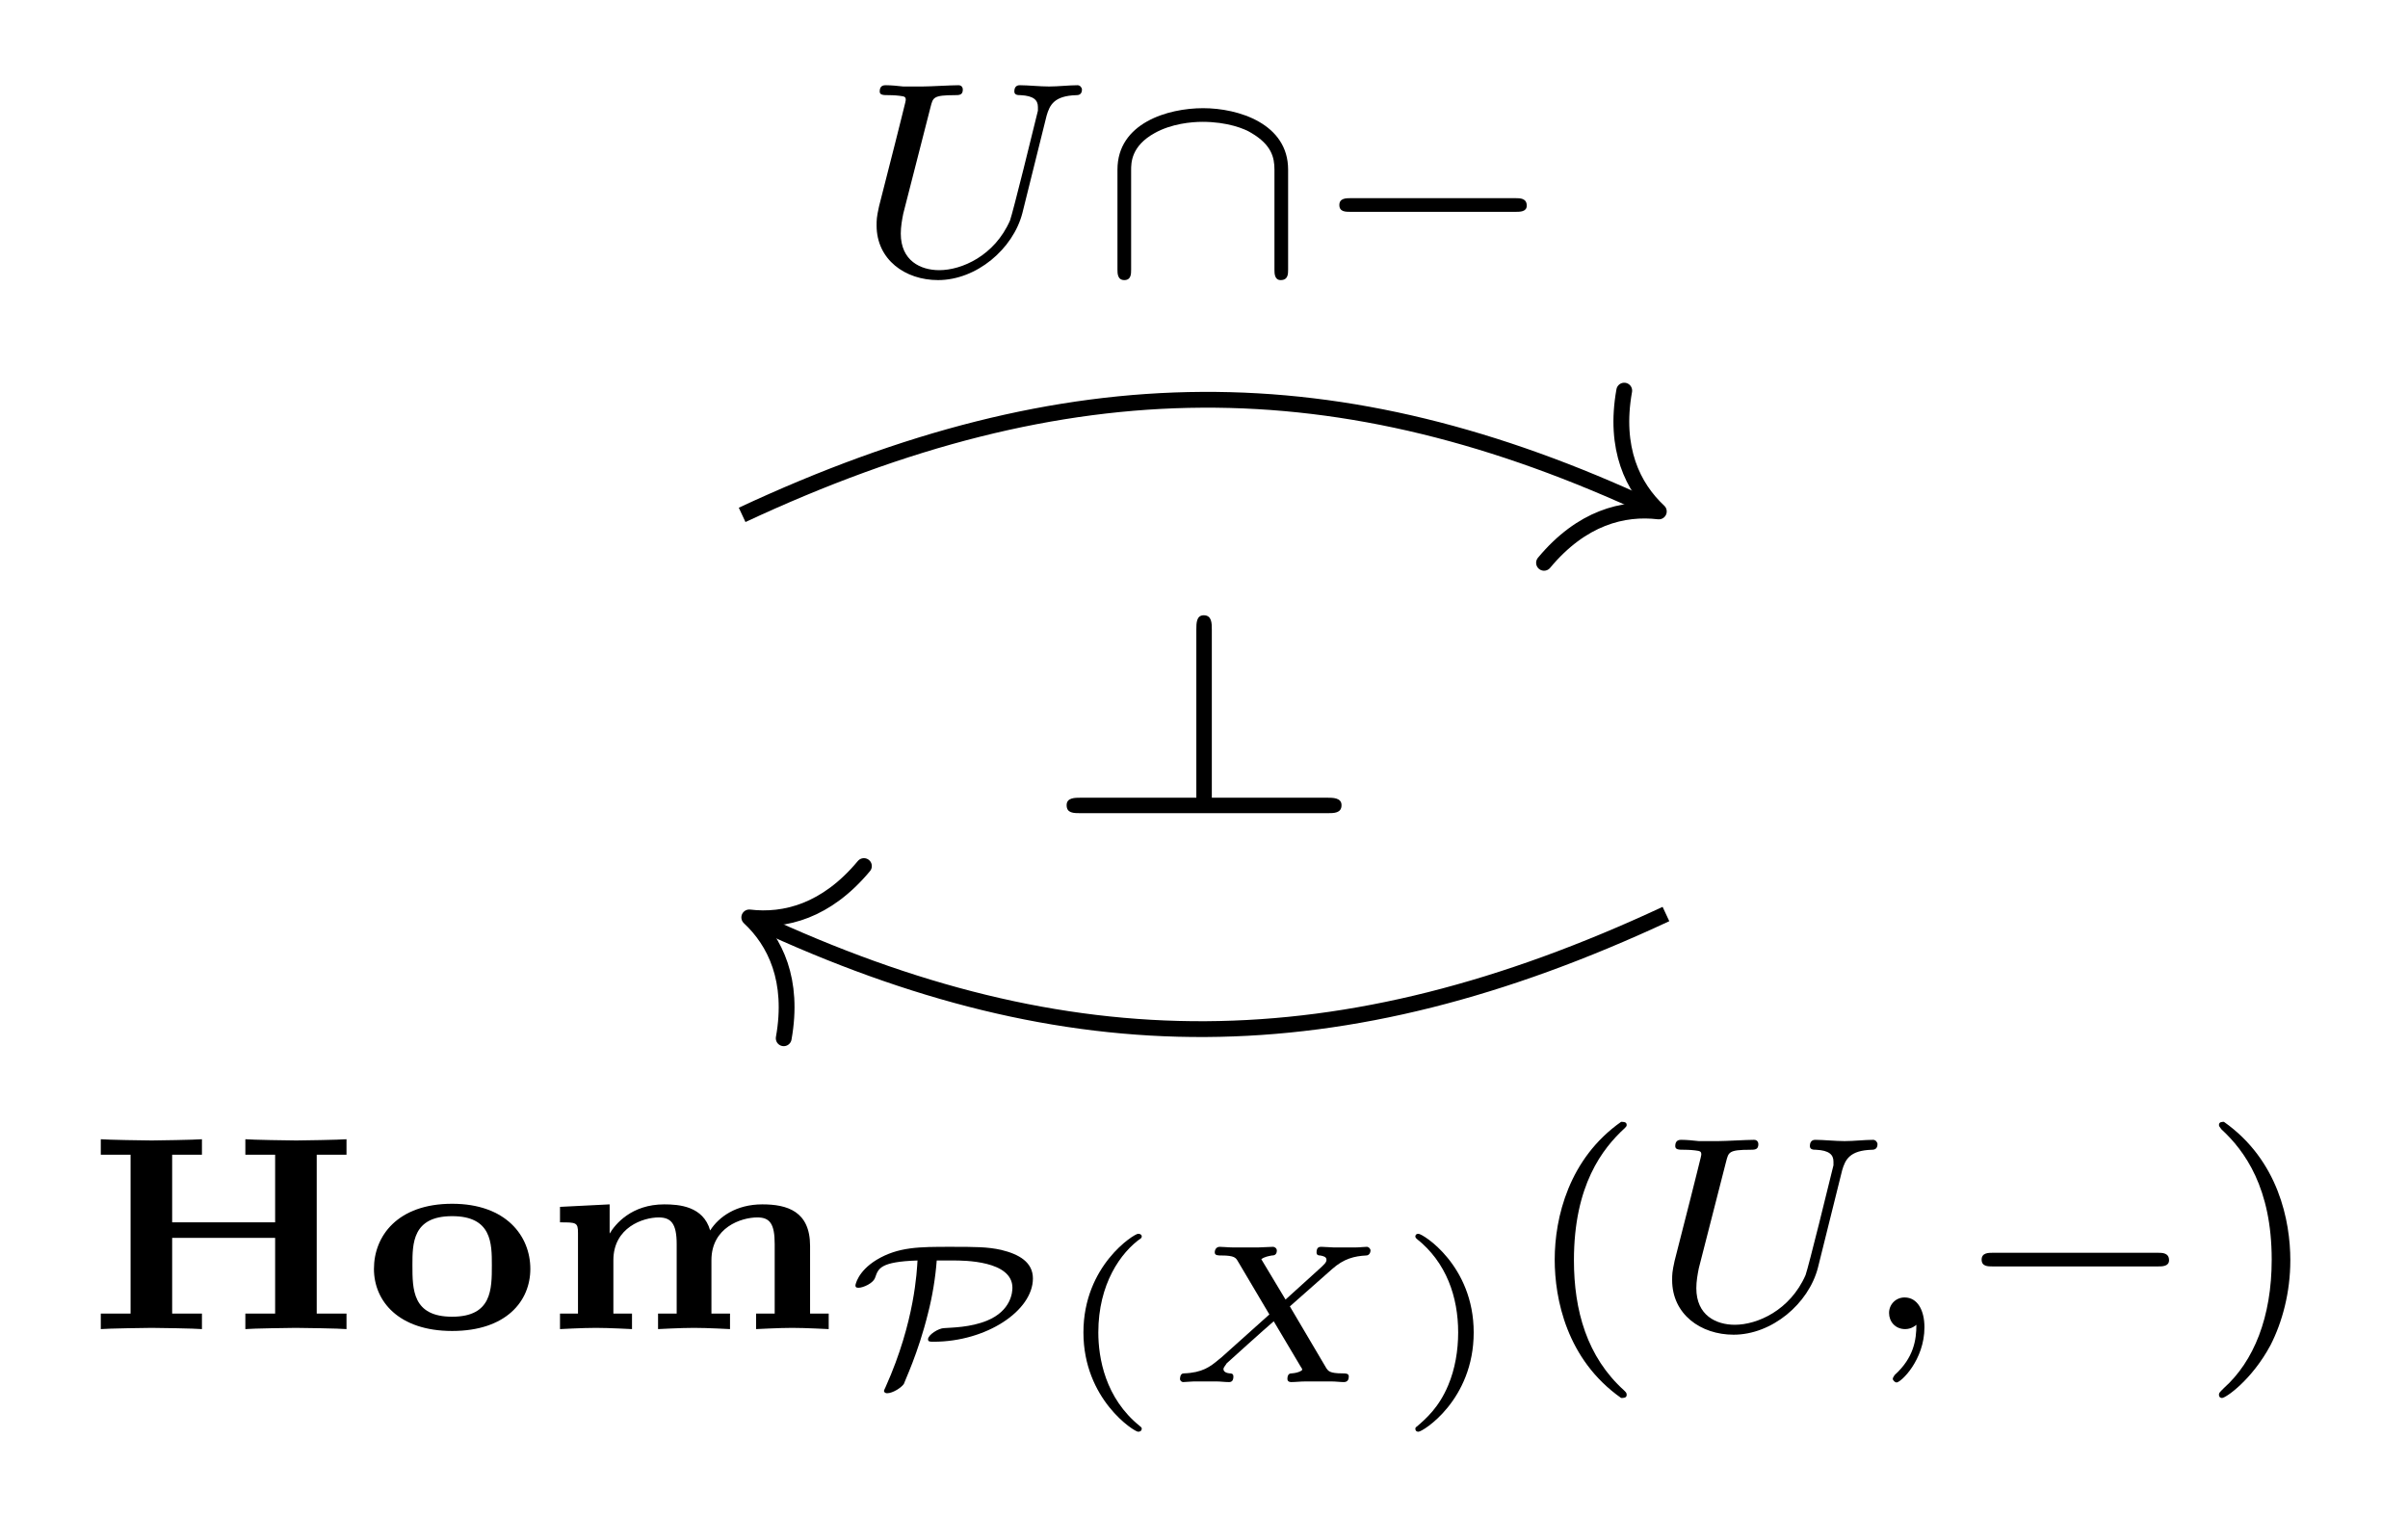
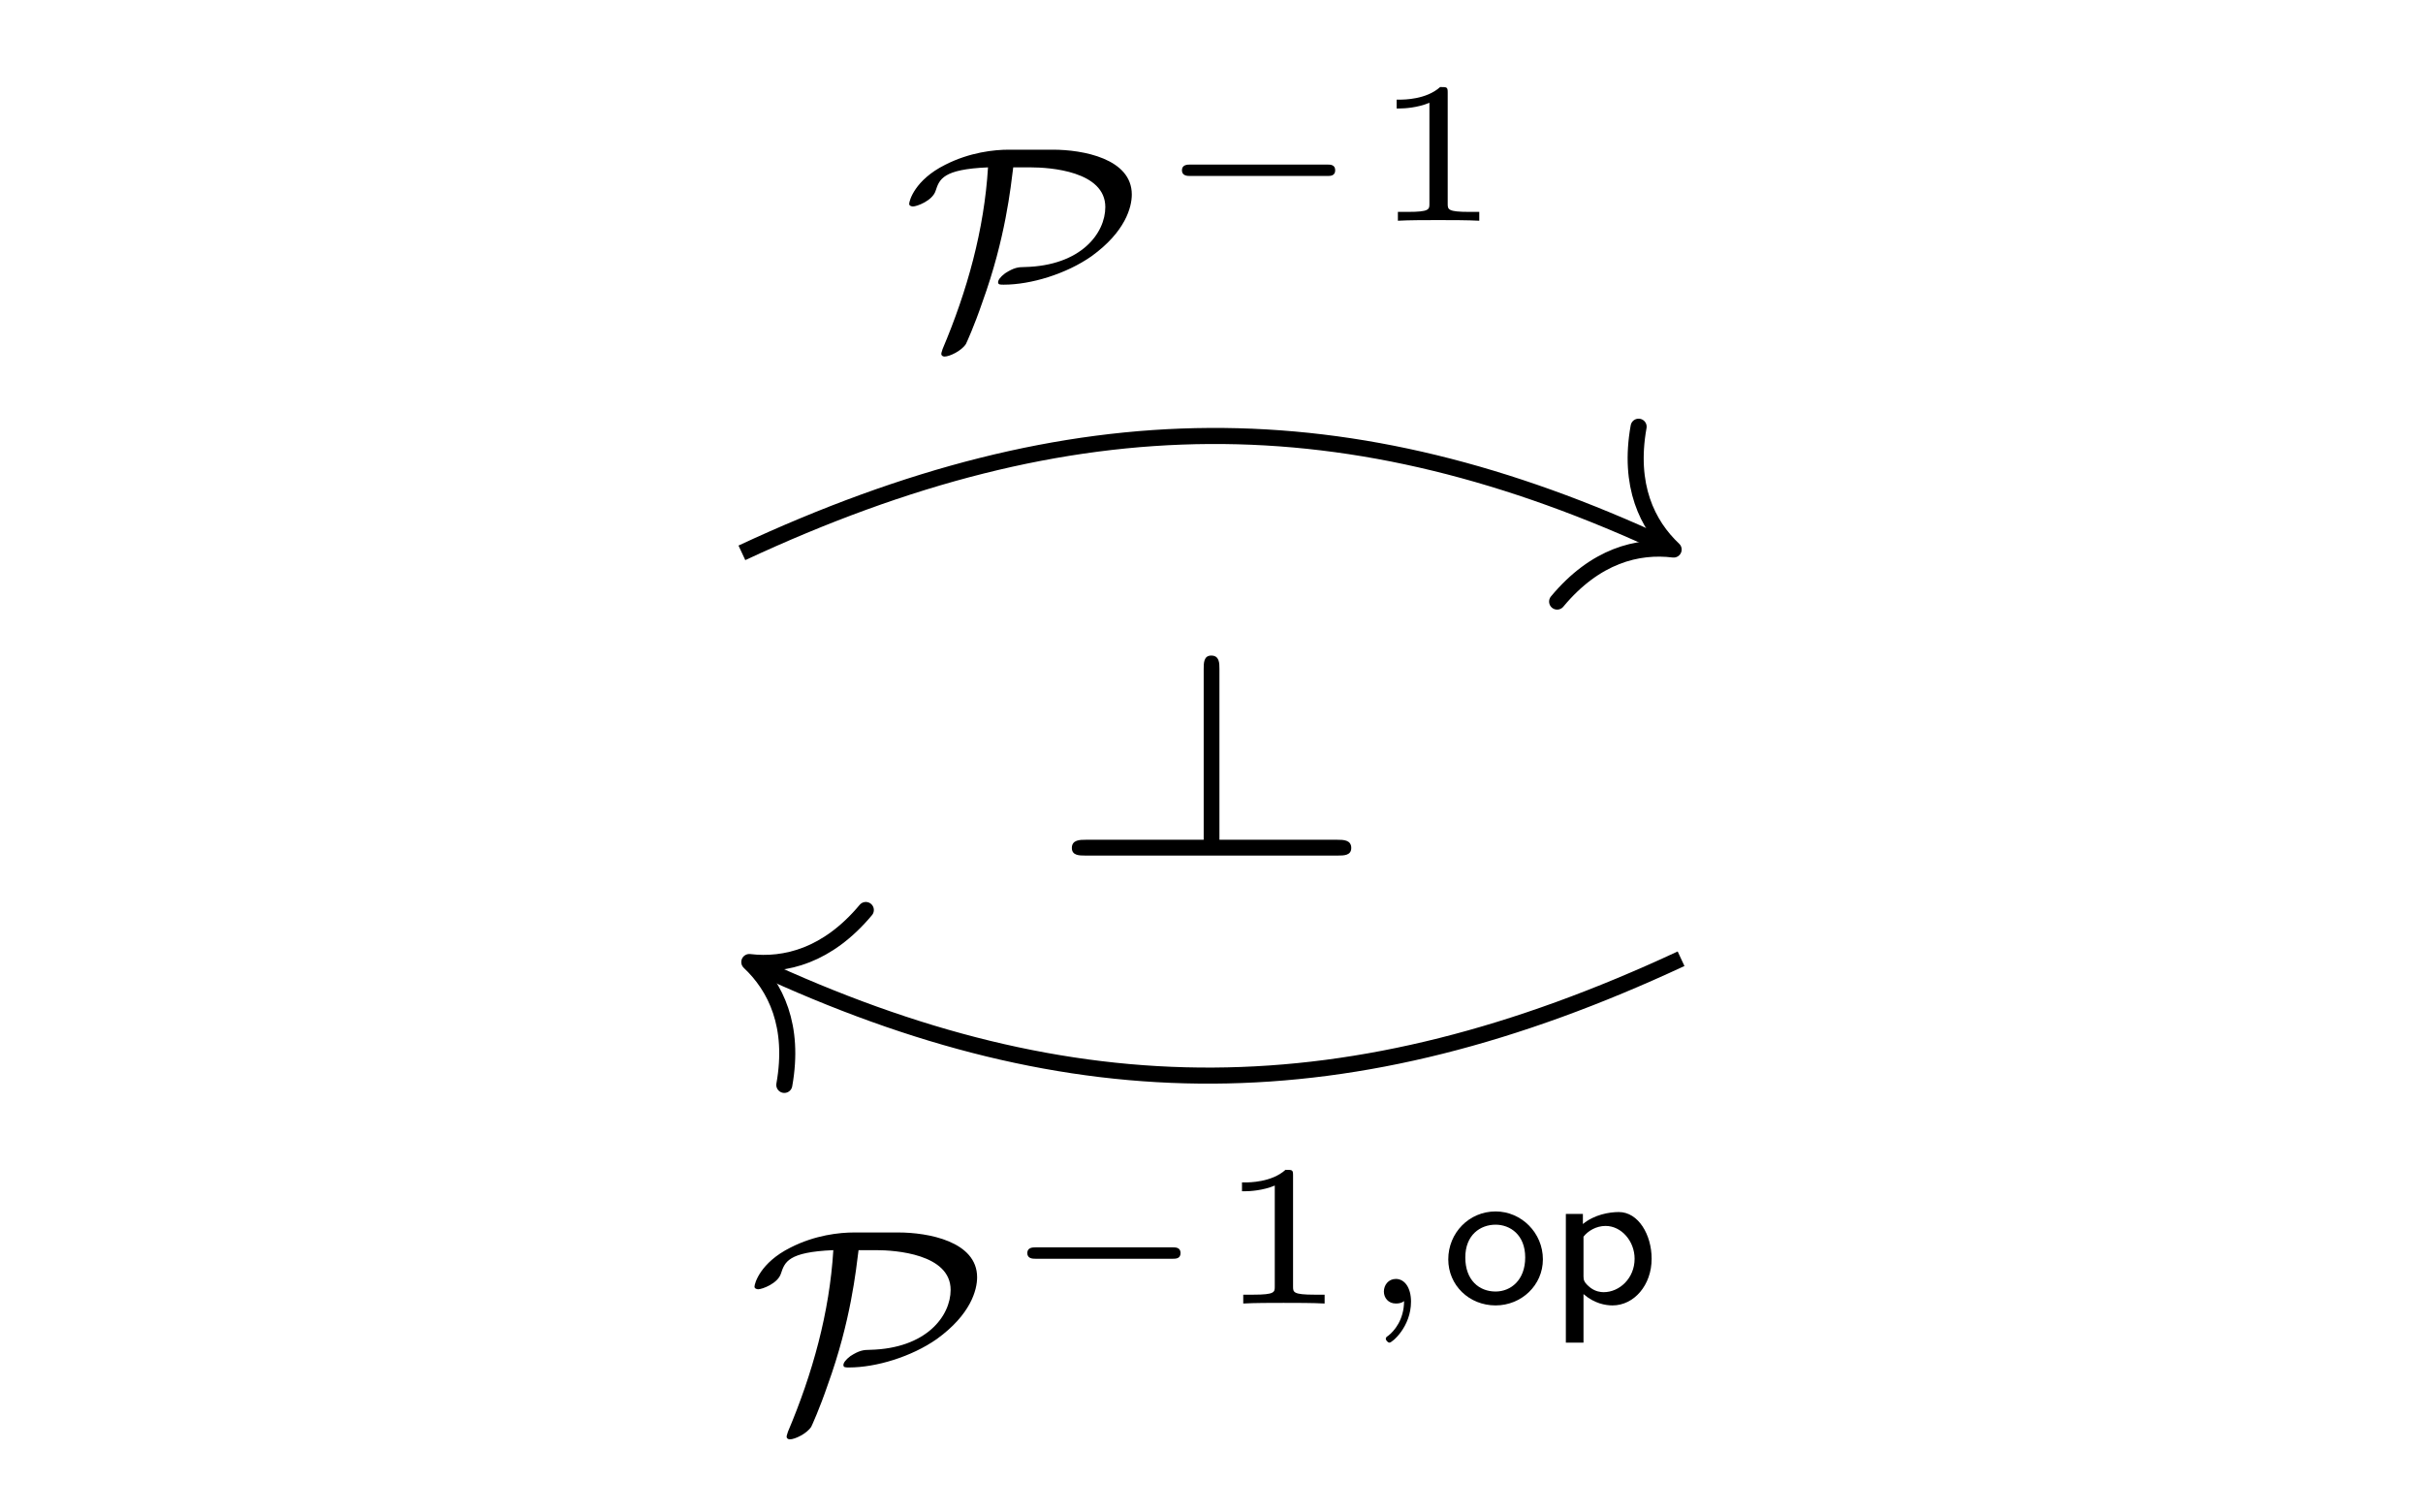
- <svg xmlns="http://www.w3.org/2000/svg" xmlns:xlink="http://www.w3.org/1999/xlink" width="60.634" height="38.194" viewBox="0 0 60.634 38.194">
+ <svg xmlns="http://www.w3.org/2000/svg" xmlns:xlink="http://www.w3.org/1999/xlink" width="60.025" height="37.444" viewBox="0 0 60.025 37.444">
  <defs>
    <g>
      <g id="glyph-0-0">
</g>
      <g id="glyph-0-1">
-         <path d="M 4.922 -4 C 5 -4.266 5.109 -4.5 5.672 -4.516 C 5.703 -4.516 5.812 -4.516 5.812 -4.656 C 5.812 -4.703 5.766 -4.766 5.703 -4.766 C 5.484 -4.766 5.219 -4.734 4.984 -4.734 C 4.75 -4.734 4.453 -4.766 4.25 -4.766 C 4.219 -4.766 4.109 -4.766 4.109 -4.609 C 4.109 -4.516 4.203 -4.516 4.266 -4.516 C 4.594 -4.5 4.703 -4.391 4.703 -4.219 C 4.703 -4.188 4.703 -4.156 4.703 -4.125 C 4.594 -3.672 4.078 -1.578 4 -1.359 C 3.609 -0.469 2.781 -0.109 2.219 -0.109 C 1.75 -0.109 1.25 -0.344 1.25 -1.031 C 1.25 -1.203 1.281 -1.375 1.312 -1.531 L 2 -4.219 C 2.062 -4.453 2.062 -4.516 2.609 -4.516 C 2.719 -4.516 2.812 -4.516 2.812 -4.656 C 2.812 -4.688 2.797 -4.766 2.703 -4.766 C 2.5 -4.766 2 -4.734 1.797 -4.734 C 1.672 -4.734 1.422 -4.734 1.312 -4.734 C 1.172 -4.75 1 -4.766 0.875 -4.766 C 0.828 -4.766 0.719 -4.766 0.719 -4.609 C 0.719 -4.516 0.812 -4.516 0.953 -4.516 C 0.953 -4.516 1.094 -4.516 1.219 -4.5 C 1.359 -4.484 1.375 -4.469 1.375 -4.391 C 1.375 -4.359 1.297 -4.078 1.266 -3.938 L 1.109 -3.312 L 0.703 -1.719 C 0.641 -1.438 0.641 -1.375 0.641 -1.234 C 0.641 -0.375 1.359 0.141 2.188 0.141 C 3.156 0.141 4.078 -0.641 4.312 -1.547 Z M 4.922 -4 " />
-       </g>
-       <g id="glyph-0-2">
-         <path d="M 1.469 -0.109 C 1.469 0.266 1.406 0.719 0.922 1.156 C 0.906 1.188 0.875 1.219 0.875 1.25 C 0.875 1.297 0.938 1.344 0.969 1.344 C 1.078 1.344 1.672 0.781 1.672 -0.047 C 1.672 -0.469 1.5 -0.797 1.172 -0.797 C 0.953 -0.797 0.781 -0.625 0.781 -0.406 C 0.781 -0.188 0.938 0 1.188 0 C 1.359 0 1.469 -0.109 1.469 -0.109 Z M 1.469 -0.109 " />
+         <path d="M 2.734 -4.766 C 2.375 -4.766 1.766 -4.703 1.156 -4.391 C 0.406 -4.016 0.266 -3.5 0.266 -3.422 C 0.266 -3.375 0.328 -3.359 0.359 -3.359 C 0.453 -3.359 0.844 -3.5 0.922 -3.75 C 1.016 -4.031 1.094 -4.281 2.219 -4.328 C 2.125 -2.781 1.703 -1.266 1.094 0.172 C 1.062 0.266 1.062 0.281 1.062 0.297 C 1.062 0.328 1.094 0.359 1.141 0.359 C 1.266 0.359 1.562 0.219 1.672 0.047 C 1.688 0.016 1.875 -0.391 2.078 -0.984 C 2.656 -2.578 2.781 -3.844 2.844 -4.328 L 3.281 -4.328 C 3.75 -4.328 5.125 -4.234 5.125 -3.344 C 5.125 -2.703 4.531 -1.891 3.125 -1.859 C 2.969 -1.859 2.859 -1.844 2.641 -1.703 C 2.516 -1.609 2.469 -1.531 2.469 -1.484 C 2.469 -1.422 2.516 -1.422 2.609 -1.422 C 3.281 -1.422 4.156 -1.688 4.781 -2.125 C 5.625 -2.734 5.781 -3.344 5.781 -3.656 C 5.781 -4.547 4.562 -4.766 3.828 -4.766 Z M 2.734 -4.766 " />
      </g>
      <g id="glyph-1-0">
</g>
      <g id="glyph-1-1">
-         <path d="M 4.828 -2.641 C 4.828 -3.797 3.578 -4.188 2.688 -4.188 C 1.797 -4.188 0.531 -3.812 0.531 -2.641 L 0.531 -0.125 C 0.531 -0.031 0.531 0.141 0.703 0.141 C 0.875 0.141 0.875 -0.016 0.875 -0.125 L 0.875 -2.625 C 0.875 -2.812 0.875 -3.234 1.469 -3.562 C 1.891 -3.797 2.391 -3.844 2.672 -3.844 C 3.297 -3.844 3.734 -3.672 3.906 -3.562 C 4.406 -3.266 4.484 -2.953 4.484 -2.641 L 4.484 -0.125 C 4.484 -0.031 4.484 0.141 4.641 0.141 C 4.828 0.141 4.828 -0.016 4.828 -0.125 Z M 4.828 -2.641 " />
-       </g>
-       <g id="glyph-1-2">
-         <path d="M 5.188 -1.578 C 5.297 -1.578 5.469 -1.578 5.469 -1.734 C 5.469 -1.922 5.297 -1.922 5.188 -1.922 L 1.031 -1.922 C 0.922 -1.922 0.75 -1.922 0.75 -1.75 C 0.75 -1.578 0.906 -1.578 1.031 -1.578 Z M 5.188 -1.578 " />
+         <path d="M 4.594 -1.25 C 4.594 -1.391 4.469 -1.391 4.406 -1.391 L 1 -1.391 C 0.938 -1.391 0.797 -1.391 0.797 -1.25 C 0.797 -1.109 0.938 -1.109 1 -1.109 L 4.406 -1.109 C 4.469 -1.109 4.594 -1.109 4.594 -1.25 Z M 4.594 -1.25 " />
      </g>
      <g id="glyph-2-0">
</g>
      <g id="glyph-2-1">
-         <path d="M 5.828 -4.391 L 6.578 -4.391 L 6.578 -4.781 C 6.422 -4.766 5.422 -4.75 5.312 -4.75 C 5.156 -4.75 4.188 -4.766 4.031 -4.781 L 4.031 -4.391 L 4.781 -4.391 L 4.781 -2.688 L 2.188 -2.688 L 2.188 -4.391 L 2.938 -4.391 L 2.938 -4.781 C 2.781 -4.766 1.781 -4.75 1.672 -4.75 C 1.516 -4.75 0.547 -4.766 0.391 -4.781 L 0.391 -4.391 L 1.141 -4.391 L 1.141 -0.391 L 0.391 -0.391 L 0.391 0 C 0.562 -0.016 1.547 -0.031 1.672 -0.031 C 1.812 -0.031 2.781 -0.016 2.938 0 L 2.938 -0.391 L 2.188 -0.391 L 2.188 -2.297 L 4.781 -2.297 L 4.781 -0.391 L 4.031 -0.391 L 4.031 0 C 4.188 -0.016 5.188 -0.031 5.297 -0.031 C 5.453 -0.031 6.422 -0.016 6.578 0 L 6.578 -0.391 L 5.828 -0.391 Z M 5.828 -4.391 " />
-       </g>
-       <g id="glyph-2-2">
-         <path d="M 4.219 -1.516 C 4.219 -2.344 3.609 -3.156 2.25 -3.156 C 0.875 -3.156 0.281 -2.344 0.281 -1.516 C 0.281 -0.703 0.906 0.047 2.25 0.047 C 3.609 0.047 4.219 -0.703 4.219 -1.516 Z M 2.25 -0.312 C 1.25 -0.312 1.25 -1 1.25 -1.609 C 1.25 -2.156 1.25 -2.844 2.25 -2.844 C 3.25 -2.844 3.25 -2.156 3.25 -1.609 C 3.25 -1 3.25 -0.312 2.25 -0.312 Z M 2.25 -0.312 " />
-       </g>
-       <g id="glyph-2-3">
-         <path d="M 6.75 -2.094 C 6.75 -2.969 6.172 -3.141 5.547 -3.141 C 4.891 -3.141 4.453 -2.828 4.234 -2.484 C 4.062 -3.094 3.453 -3.141 3.078 -3.141 C 2.25 -3.141 1.844 -2.641 1.703 -2.406 L 1.703 -3.141 L 0.453 -3.078 L 0.453 -2.688 C 0.859 -2.688 0.906 -2.688 0.906 -2.422 L 0.906 -0.391 L 0.453 -0.391 L 0.453 0 C 0.453 0 1.016 -0.031 1.359 -0.031 C 1.688 -0.031 2.266 0 2.266 0 L 2.266 -0.391 L 1.797 -0.391 L 1.797 -1.734 C 1.797 -2.562 2.547 -2.812 2.938 -2.812 C 3.25 -2.812 3.391 -2.656 3.391 -2.141 L 3.391 -0.391 L 2.922 -0.391 L 2.922 0 C 2.922 0 3.484 -0.031 3.828 -0.031 C 4.172 -0.031 4.734 0 4.734 0 L 4.734 -0.391 L 4.266 -0.391 L 4.266 -1.734 C 4.266 -2.562 5.016 -2.812 5.422 -2.812 C 5.734 -2.812 5.859 -2.656 5.859 -2.141 L 5.859 -0.391 L 5.391 -0.391 L 5.391 0 C 5.406 0 5.969 -0.031 6.297 -0.031 C 6.641 -0.031 7.203 0 7.219 0 L 7.219 -0.391 L 6.75 -0.391 Z M 6.75 -2.094 " />
+         <path d="M 2.766 0 L 2.766 -0.219 L 2.516 -0.219 C 1.984 -0.219 1.984 -0.281 1.984 -0.422 L 1.984 -3.172 C 1.984 -3.312 1.969 -3.312 1.797 -3.312 C 1.453 -3 0.891 -3 0.797 -3 L 0.719 -3 L 0.719 -2.781 L 0.797 -2.781 C 0.906 -2.781 1.234 -2.797 1.531 -2.922 L 1.531 -0.422 C 1.531 -0.281 1.531 -0.219 1 -0.219 L 0.75 -0.219 L 0.75 0 C 1.016 -0.016 1.469 -0.016 1.75 -0.016 C 2.047 -0.016 2.484 -0.016 2.766 0 Z M 2.766 0 " />
      </g>
      <g id="glyph-3-0">
</g>
      <g id="glyph-3-1">
-         <path d="M 2.875 -3.062 C 3.125 -3.062 4.359 -3.062 4.359 -2.375 C 4.359 -2.266 4.328 -1.797 3.719 -1.547 C 3.297 -1.375 2.844 -1.375 2.641 -1.359 C 2.5 -1.359 2.234 -1.188 2.234 -1.078 C 2.234 -1.016 2.281 -1.016 2.375 -1.016 C 3.703 -1.016 4.875 -1.797 4.875 -2.609 C 4.875 -3.016 4.531 -3.219 4.078 -3.328 C 3.734 -3.406 3.406 -3.406 2.797 -3.406 C 2.016 -3.406 1.484 -3.406 0.938 -3.078 C 0.453 -2.781 0.406 -2.438 0.406 -2.438 C 0.406 -2.391 0.422 -2.375 0.484 -2.375 C 0.594 -2.375 0.859 -2.484 0.906 -2.641 C 0.984 -2.859 1.031 -3.031 1.969 -3.062 C 1.953 -2.812 1.906 -1.531 1.172 0.109 C 1.125 0.203 1.125 0.219 1.125 0.219 C 1.125 0.266 1.172 0.281 1.203 0.281 C 1.344 0.281 1.562 0.141 1.625 0.047 C 1.641 -0.016 1.984 -0.719 2.234 -1.734 C 2.344 -2.156 2.422 -2.641 2.453 -3.062 Z M 2.875 -3.062 " />
+         <path d="M 1.516 -0.047 C 1.516 -0.391 1.359 -0.609 1.141 -0.609 C 0.953 -0.609 0.844 -0.453 0.844 -0.297 C 0.844 -0.141 0.953 0 1.141 0 C 1.219 0 1.297 -0.016 1.344 -0.062 C 1.344 0.406 1.094 0.688 0.953 0.797 C 0.906 0.828 0.891 0.844 0.891 0.875 C 0.891 0.906 0.938 0.969 0.984 0.969 C 1.047 0.969 1.516 0.578 1.516 -0.047 Z M 1.516 -0.047 " />
      </g>
      <g id="glyph-4-0">
</g>
      <g id="glyph-4-1">
-         <path d="M 2.203 -3.625 C 2.203 -3.625 2.219 -3.641 2.219 -3.672 C 2.219 -3.688 2.203 -3.734 2.125 -3.734 C 2.031 -3.734 0.75 -2.938 0.75 -1.25 C 0.75 0.438 2.031 1.25 2.125 1.25 C 2.203 1.25 2.219 1.203 2.219 1.172 C 2.219 1.141 2.188 1.125 2.172 1.109 C 1.297 0.406 1.125 -0.609 1.125 -1.25 C 1.125 -2.469 1.688 -3.266 2.203 -3.625 Z M 2.203 -3.625 " />
+         <path d="M 2.5 -1.094 C 2.5 -1.75 1.969 -2.281 1.328 -2.281 C 0.672 -2.281 0.156 -1.75 0.156 -1.094 C 0.156 -0.453 0.672 0.047 1.328 0.047 C 1.969 0.047 2.5 -0.453 2.5 -1.094 Z M 2.062 -1.141 C 2.062 -0.578 1.703 -0.297 1.328 -0.297 C 0.922 -0.297 0.578 -0.578 0.578 -1.141 C 0.578 -1.703 0.953 -1.953 1.328 -1.953 C 1.688 -1.953 2.062 -1.703 2.062 -1.141 Z M 2.062 -1.141 " />
      </g>
      <g id="glyph-4-2">
-         <path d="M 1.953 -1.25 C 1.953 -2.938 0.672 -3.734 0.562 -3.734 C 0.484 -3.734 0.484 -3.672 0.484 -3.672 C 0.484 -3.656 0.484 -3.641 0.516 -3.609 C 1.266 -3.016 1.562 -2.141 1.562 -1.25 C 1.562 -0.797 1.484 -0.328 1.312 0.078 C 1.078 0.641 0.75 0.922 0.516 1.125 C 0.5 1.125 0.484 1.156 0.484 1.172 C 0.484 1.188 0.484 1.25 0.562 1.25 C 0.672 1.25 1.953 0.453 1.953 -1.25 Z M 1.953 -1.25 " />
+         <path d="M 2.547 -1.109 C 2.547 -1.703 2.219 -2.266 1.734 -2.266 C 1.5 -2.266 1.125 -2.203 0.844 -1.969 L 0.844 -2.219 L 0.422 -2.219 L 0.422 0.969 L 0.859 0.969 L 0.859 -0.234 C 1.125 0 1.406 0.047 1.578 0.047 C 2.109 0.047 2.547 -0.453 2.547 -1.109 Z M 2.125 -1.109 C 2.125 -0.625 1.75 -0.281 1.359 -0.281 C 1.281 -0.281 1.156 -0.297 1.031 -0.391 C 0.875 -0.516 0.859 -0.578 0.859 -0.672 L 0.859 -1.656 C 0.969 -1.797 1.172 -1.922 1.406 -1.922 C 1.797 -1.922 2.125 -1.547 2.125 -1.109 Z M 2.125 -1.109 " />
      </g>
      <g id="glyph-5-0">
</g>
      <g id="glyph-5-1">
-         <path d="M 3.25 -1.906 L 4.312 -2.844 C 4.609 -3.109 4.875 -3.172 5.172 -3.188 C 5.25 -3.188 5.281 -3.266 5.281 -3.312 C 5.281 -3.359 5.234 -3.406 5.188 -3.406 C 5.109 -3.406 5.016 -3.391 4.922 -3.391 C 4.844 -3.391 4.75 -3.391 4.672 -3.391 C 4.562 -3.391 4.453 -3.391 4.344 -3.391 C 4.25 -3.391 4.141 -3.406 4.047 -3.406 C 4 -3.406 3.922 -3.406 3.922 -3.266 C 3.922 -3.188 3.984 -3.188 4.016 -3.188 C 4.094 -3.172 4.172 -3.156 4.172 -3.078 C 4.172 -3.016 4.125 -2.969 3.969 -2.828 L 3.141 -2.078 L 2.531 -3.094 C 2.609 -3.156 2.719 -3.172 2.797 -3.188 C 2.828 -3.188 2.922 -3.188 2.922 -3.312 C 2.922 -3.375 2.859 -3.406 2.828 -3.406 C 2.719 -3.406 2.578 -3.391 2.469 -3.391 C 2.359 -3.391 2.234 -3.391 2.125 -3.391 C 2.016 -3.391 1.906 -3.391 1.797 -3.391 C 1.688 -3.391 1.578 -3.406 1.484 -3.406 C 1.406 -3.406 1.359 -3.344 1.359 -3.266 C 1.359 -3.188 1.438 -3.188 1.531 -3.188 C 1.859 -3.188 1.891 -3.125 1.938 -3.047 L 2.734 -1.703 L 1.531 -0.625 C 1.516 -0.609 1.469 -0.578 1.453 -0.562 C 1.25 -0.391 1.047 -0.234 0.578 -0.219 C 0.484 -0.219 0.484 -0.094 0.484 -0.078 C 0.484 -0.031 0.531 0 0.562 0 C 0.641 0 0.75 -0.016 0.828 -0.016 C 0.906 -0.016 1 -0.016 1.094 -0.016 C 1.203 -0.016 1.297 -0.016 1.406 -0.016 C 1.5 -0.016 1.609 0 1.719 0 C 1.781 0 1.828 -0.031 1.828 -0.141 C 1.828 -0.219 1.766 -0.219 1.734 -0.219 C 1.594 -0.234 1.578 -0.297 1.578 -0.328 C 1.578 -0.375 1.656 -0.453 1.656 -0.469 C 1.688 -0.5 2.641 -1.359 2.844 -1.531 L 3.531 -0.375 C 3.547 -0.359 3.562 -0.328 3.562 -0.312 C 3.562 -0.297 3.484 -0.234 3.297 -0.219 C 3.266 -0.219 3.188 -0.219 3.188 -0.078 C 3.188 -0.031 3.219 0 3.281 0 C 3.391 0 3.516 -0.016 3.641 -0.016 C 3.75 -0.016 3.875 -0.016 3.984 -0.016 C 4.094 -0.016 4.203 -0.016 4.297 -0.016 C 4.406 -0.016 4.516 0 4.609 0 C 4.703 0 4.734 -0.062 4.734 -0.141 C 4.734 -0.219 4.656 -0.219 4.578 -0.219 C 4.25 -0.219 4.219 -0.281 4.172 -0.344 Z M 3.25 -1.906 " />
-       </g>
-       <g id="glyph-6-0">
- </g>
-       <g id="glyph-6-1">
-         <path d="M 2.469 -5.219 C 1.156 -4.297 0.797 -2.812 0.797 -1.75 C 0.797 -0.766 1.094 0.766 2.469 1.734 C 2.531 1.734 2.609 1.734 2.609 1.656 C 2.609 1.609 2.594 1.594 2.547 1.547 C 1.609 0.703 1.281 -0.469 1.281 -1.734 C 1.281 -3.625 2 -4.547 2.562 -5.062 C 2.594 -5.094 2.609 -5.109 2.609 -5.141 C 2.609 -5.219 2.531 -5.219 2.469 -5.219 Z M 2.469 -5.219 " />
-       </g>
-       <g id="glyph-6-2">
-         <path d="M 0.625 -5.219 C 0.578 -5.219 0.5 -5.219 0.5 -5.141 C 0.5 -5.109 0.516 -5.094 0.562 -5.031 C 1.156 -4.484 1.828 -3.547 1.828 -1.75 C 1.828 -0.297 1.375 0.812 0.625 1.484 C 0.5 1.609 0.5 1.609 0.5 1.656 C 0.5 1.688 0.516 1.734 0.578 1.734 C 0.672 1.734 1.328 1.281 1.797 0.406 C 2.094 -0.172 2.297 -0.922 2.297 -1.734 C 2.297 -2.719 2 -4.25 0.625 -5.219 Z M 0.625 -5.219 " />
-       </g>
-       <g id="glyph-7-0">
- </g>
-       <g id="glyph-7-1">
-         <path d="M 6.562 5.531 C 6.734 5.531 6.922 5.531 6.922 5.328 C 6.922 5.141 6.703 5.141 6.562 5.141 L 3.656 5.141 L 3.656 0.906 C 3.656 0.75 3.656 0.547 3.453 0.547 C 3.266 0.547 3.266 0.75 3.266 0.906 L 3.266 5.141 L 0.359 5.141 C 0.203 5.141 0 5.141 0 5.328 C 0 5.531 0.172 5.531 0.359 5.531 Z M 6.562 5.531 " />
+         <path d="M 0.328 5.516 L 6.594 5.516 C 6.734 5.516 6.922 5.516 6.922 5.328 C 6.922 5.125 6.719 5.125 6.578 5.125 L 3.656 5.125 L 3.656 0.891 C 3.656 0.75 3.656 0.562 3.453 0.562 C 3.266 0.562 3.266 0.75 3.266 0.891 L 3.266 5.125 L 0.344 5.125 C 0.203 5.125 0 5.125 0 5.328 C 0 5.516 0.188 5.516 0.328 5.516 Z M 0.328 5.516 " />
      </g>
    </g>
  </defs>
-   <path fill="none" stroke-width="0.398" stroke-linecap="butt" stroke-linejoin="miter" stroke="rgb(0%, 0%, 0%)" stroke-opacity="1" stroke-miterlimit="10" d="M -11.63 5.025 C -3.411 8.861 3.41 8.861 11.269 5.193 " transform="matrix(1, 0, 0, -1, 30.317, 17.99)" />
-   <path fill="none" stroke-width="0.398" stroke-linecap="round" stroke-linejoin="round" stroke="rgb(0%, 0%, 0%)" stroke-opacity="1" stroke-miterlimit="10" d="M -2.074 2.391 C -1.694 0.957 -0.848 0.278 0.001 0.002 C -0.851 -0.279 -1.694 -0.957 -2.072 -2.392 " transform="matrix(0.9063, 0.4226, 0.4226, -0.9063, 41.76778, 12.87977)" />
+   <path fill="none" stroke-width="0.398" stroke-linecap="butt" stroke-linejoin="miter" stroke="rgb(0%, 0%, 0%)" stroke-opacity="1" stroke-miterlimit="10" d="M -11.633 5.027 C -3.41 8.859 3.41 8.859 11.269 5.195 " transform="matrix(1, 0, 0, -1, 30.012, 18.722)" />
+   <path fill="none" stroke-width="0.398" stroke-linecap="round" stroke-linejoin="round" stroke="rgb(0%, 0%, 0%)" stroke-opacity="1" stroke-miterlimit="10" d="M -2.073 2.389 C -1.693 0.955 -0.851 0.278 -0.001 -0.002 C -0.851 -0.278 -1.694 -0.955 -2.072 -2.39 " transform="matrix(0.9063, 0.4226, 0.4226, -0.9063, 41.46262, 13.61172)" />
  <g fill="rgb(0%, 0%, 0%)" fill-opacity="1">
-     <use xlink:href="#glyph-0-1" x="21.432" y="6.912" />
+     <use xlink:href="#glyph-0-1" x="22.257" y="8.474" />
  </g>
  <g fill="rgb(0%, 0%, 0%)" fill-opacity="1">
-     <use xlink:href="#glyph-1-1" x="27.607" y="6.912" />
-     <use xlink:href="#glyph-1-2" x="32.975" y="6.912" />
-   </g>
-   <path fill="none" stroke-width="0.398" stroke-linecap="butt" stroke-linejoin="miter" stroke="rgb(0%, 0%, 0%)" stroke-opacity="1" stroke-miterlimit="10" d="M 11.632 -5.026 C 3.41 -8.862 -3.411 -8.862 -11.27 -5.194 " transform="matrix(1, 0, 0, -1, 30.317, 17.99)" />
-   <path fill="none" stroke-width="0.398" stroke-linecap="round" stroke-linejoin="round" stroke="rgb(0%, 0%, 0%)" stroke-opacity="1" stroke-miterlimit="10" d="M -2.073 2.392 C -1.693 0.958 -0.85 0.277 -0.001 0.001 C -0.85 -0.278 -1.693 -0.956 -2.071 -2.391 " transform="matrix(-0.9063, -0.4226, -0.4226, 0.9063, 18.86626, 23.10023)" />
-   <g fill="rgb(0%, 0%, 0%)" fill-opacity="1">
-     <use xlink:href="#glyph-2-1" x="2.147" y="33.468" />
-     <use xlink:href="#glyph-2-2" x="9.135" y="33.468" />
-     <use xlink:href="#glyph-2-3" x="13.648" y="33.468" />
+     <use xlink:href="#glyph-1-1" x="28.483" y="5.468" />
  </g>
  <g fill="rgb(0%, 0%, 0%)" fill-opacity="1">
-     <use xlink:href="#glyph-3-1" x="21.134" y="34.802" />
+     <use xlink:href="#glyph-2-1" x="33.88" y="5.468" />
+   </g>
+   <path fill="none" stroke-width="0.398" stroke-linecap="butt" stroke-linejoin="miter" stroke="rgb(0%, 0%, 0%)" stroke-opacity="1" stroke-miterlimit="10" d="M 11.633 -5.028 C 3.41 -8.86 -3.41 -8.86 -11.27 -5.196 " transform="matrix(1, 0, 0, -1, 30.012, 18.722)" />
+   <path fill="none" stroke-width="0.398" stroke-linecap="round" stroke-linejoin="round" stroke="rgb(0%, 0%, 0%)" stroke-opacity="1" stroke-miterlimit="10" d="M -2.073 2.391 C -1.693 0.956 -0.851 0.279 -0.001 -0.001 C -0.849 -0.28 -1.692 -0.958 -2.072 -2.389 " transform="matrix(-0.9063, -0.4226, -0.4226, 0.9063, 18.56141, 23.83234)" />
+   <g fill="rgb(0%, 0%, 0%)" fill-opacity="1">
+     <use xlink:href="#glyph-0-1" x="18.425" y="35.297" />
  </g>
  <g fill="rgb(0%, 0%, 0%)" fill-opacity="1">
-     <use xlink:href="#glyph-4-1" x="26.531" y="34.802" />
+     <use xlink:href="#glyph-1-1" x="24.652" y="32.291" />
  </g>
  <g fill="rgb(0%, 0%, 0%)" fill-opacity="1">
-     <use xlink:href="#glyph-5-1" x="29.229" y="34.802" />
+     <use xlink:href="#glyph-2-1" x="30.049" y="32.291" />
  </g>
  <g fill="rgb(0%, 0%, 0%)" fill-opacity="1">
-     <use xlink:href="#glyph-4-2" x="35.155" y="34.802" />
+     <use xlink:href="#glyph-3-1" x="33.439" y="32.291" />
  </g>
  <g fill="rgb(0%, 0%, 0%)" fill-opacity="1">
-     <use xlink:href="#glyph-6-1" x="38.351" y="33.468" />
+     <use xlink:href="#glyph-4-1" x="35.722" y="32.291" />
+     <use xlink:href="#glyph-4-2" x="38.369" y="32.291" />
  </g>
  <g fill="rgb(0%, 0%, 0%)" fill-opacity="1">
-     <use xlink:href="#glyph-0-1" x="41.464" y="33.468" />
-   </g>
-   <g fill="rgb(0%, 0%, 0%)" fill-opacity="1">
-     <use xlink:href="#glyph-0-2" x="46.786" y="33.468" />
-   </g>
-   <g fill="rgb(0%, 0%, 0%)" fill-opacity="1">
-     <use xlink:href="#glyph-1-2" x="49.148" y="33.468" />
-   </g>
-   <g fill="rgb(0%, 0%, 0%)" fill-opacity="1">
-     <use xlink:href="#glyph-6-2" x="55.374" y="33.468" />
-   </g>
-   <g fill="rgb(0%, 0%, 0%)" fill-opacity="1">
-     <use xlink:href="#glyph-7-1" x="26.858" y="14.946" />
+     <use xlink:href="#glyph-5-1" x="26.553" y="15.678" />
  </g>
</svg>
